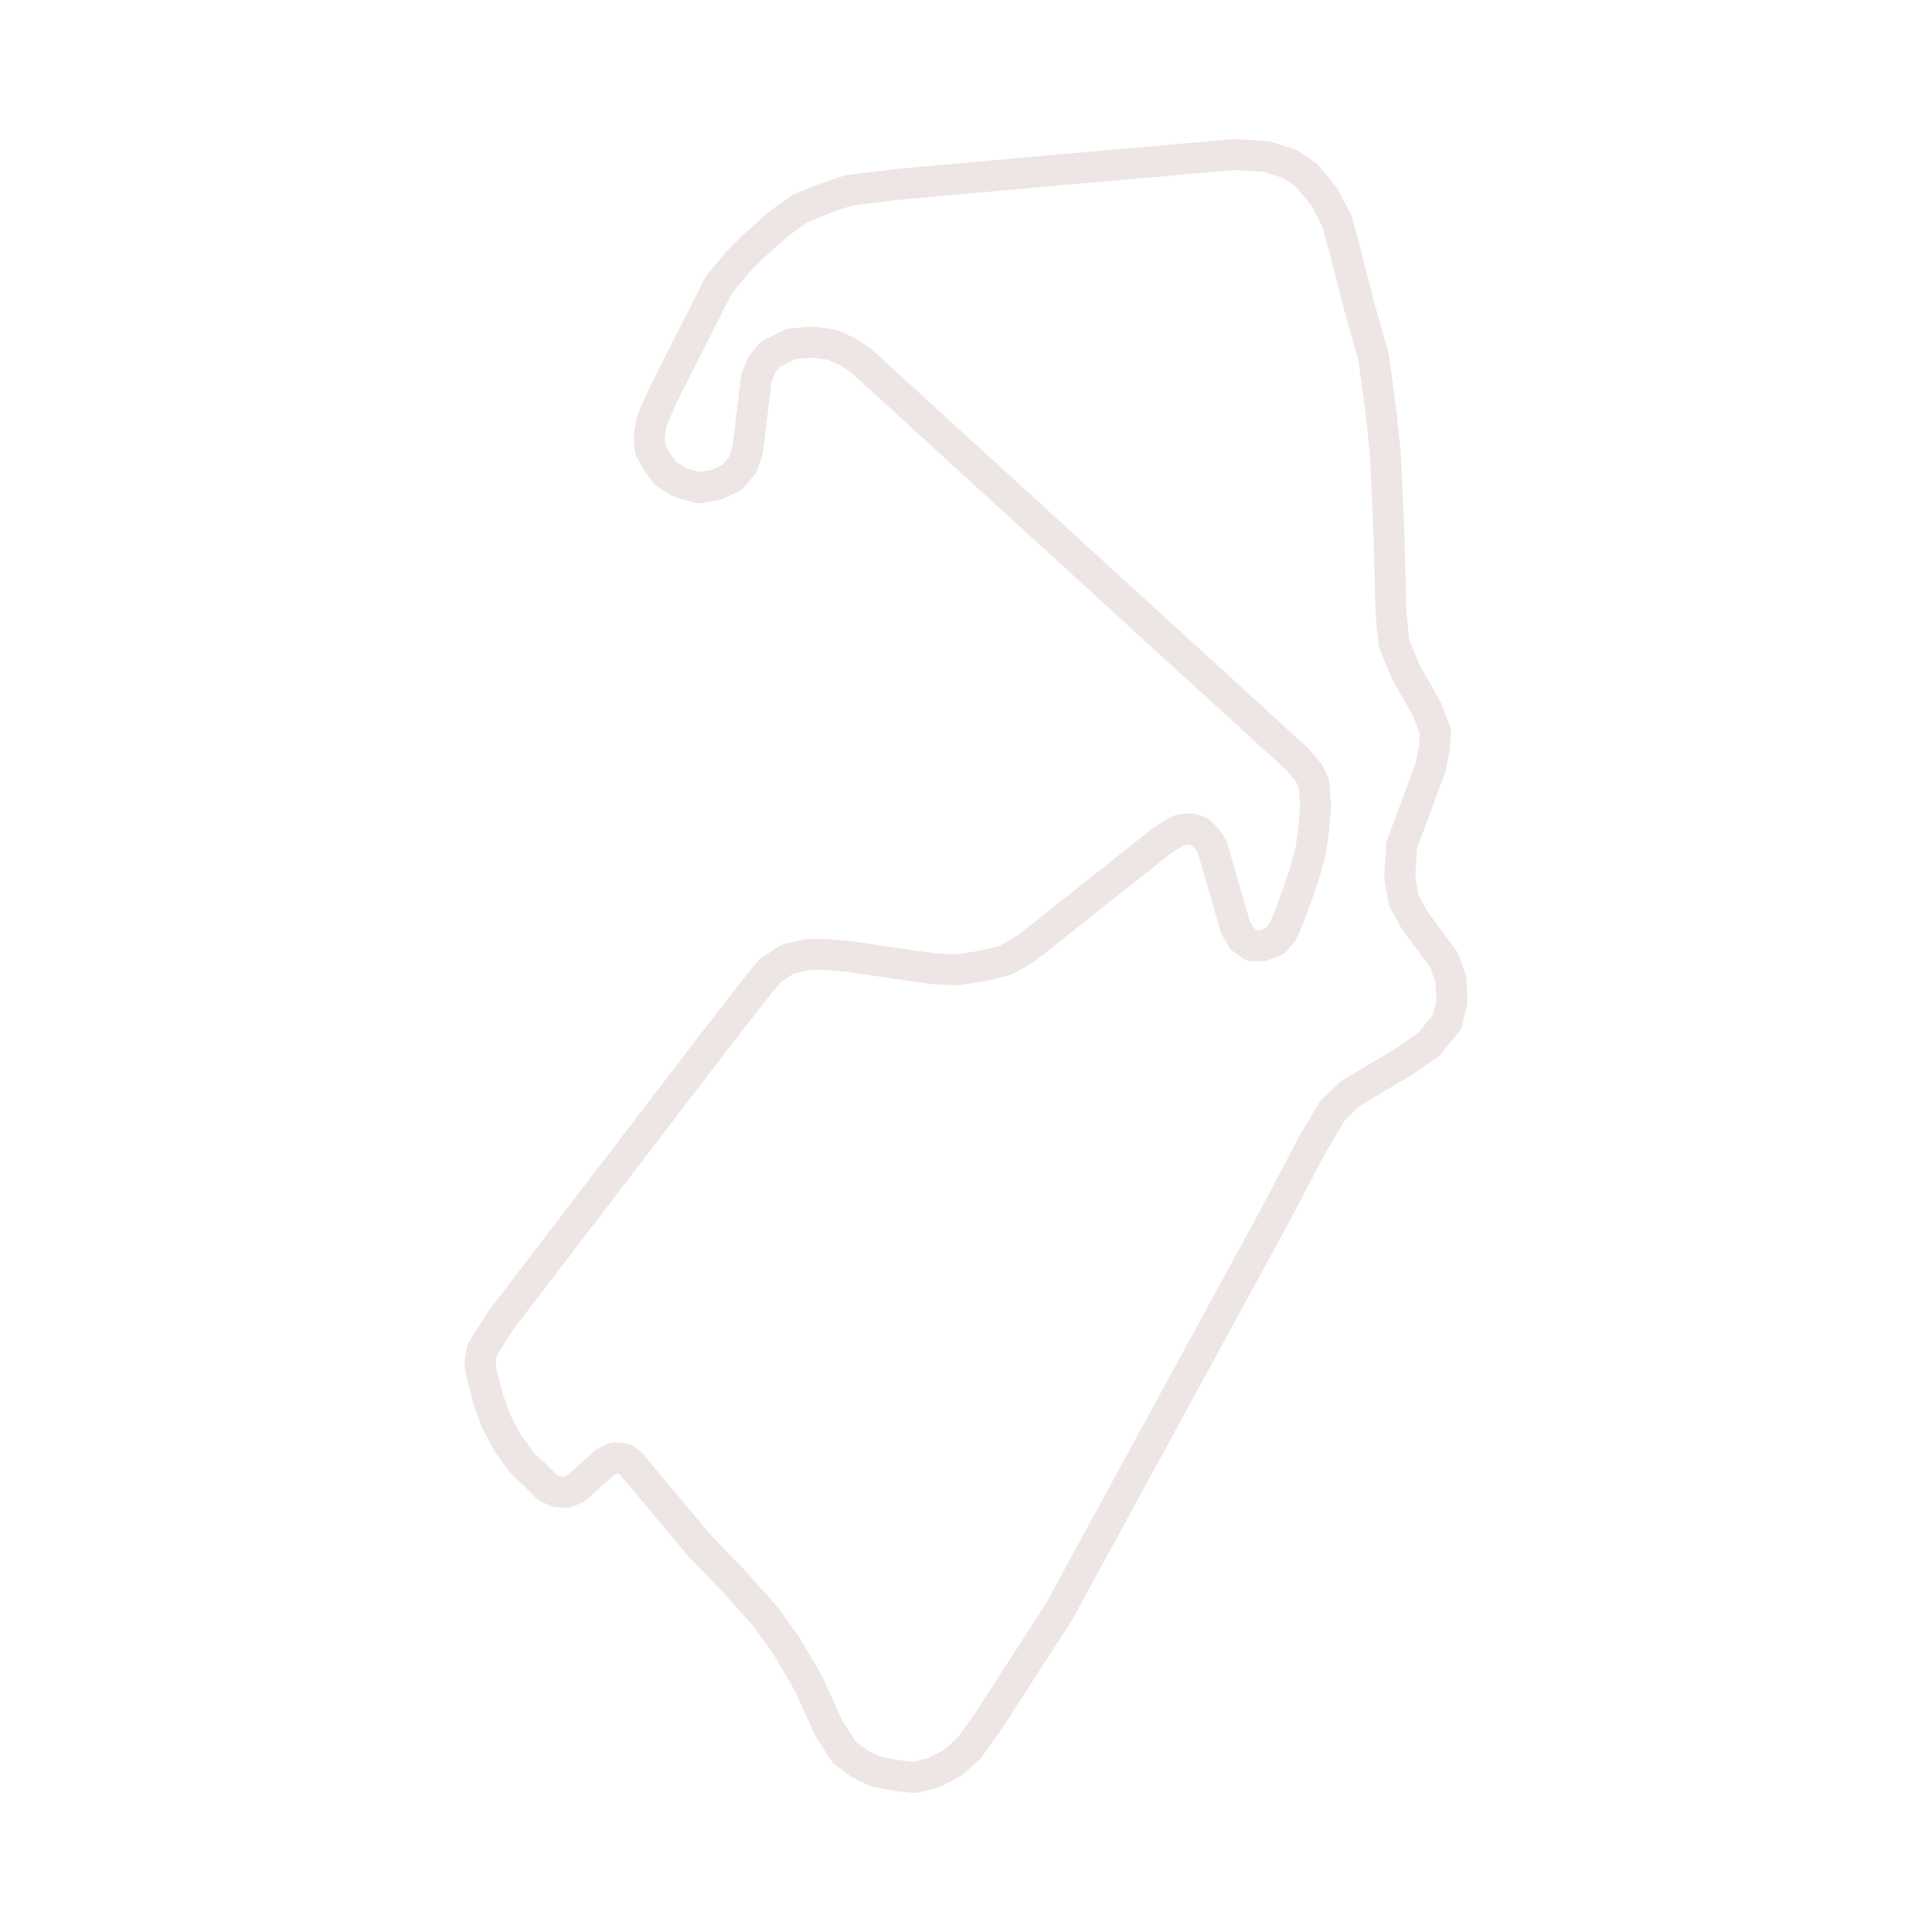
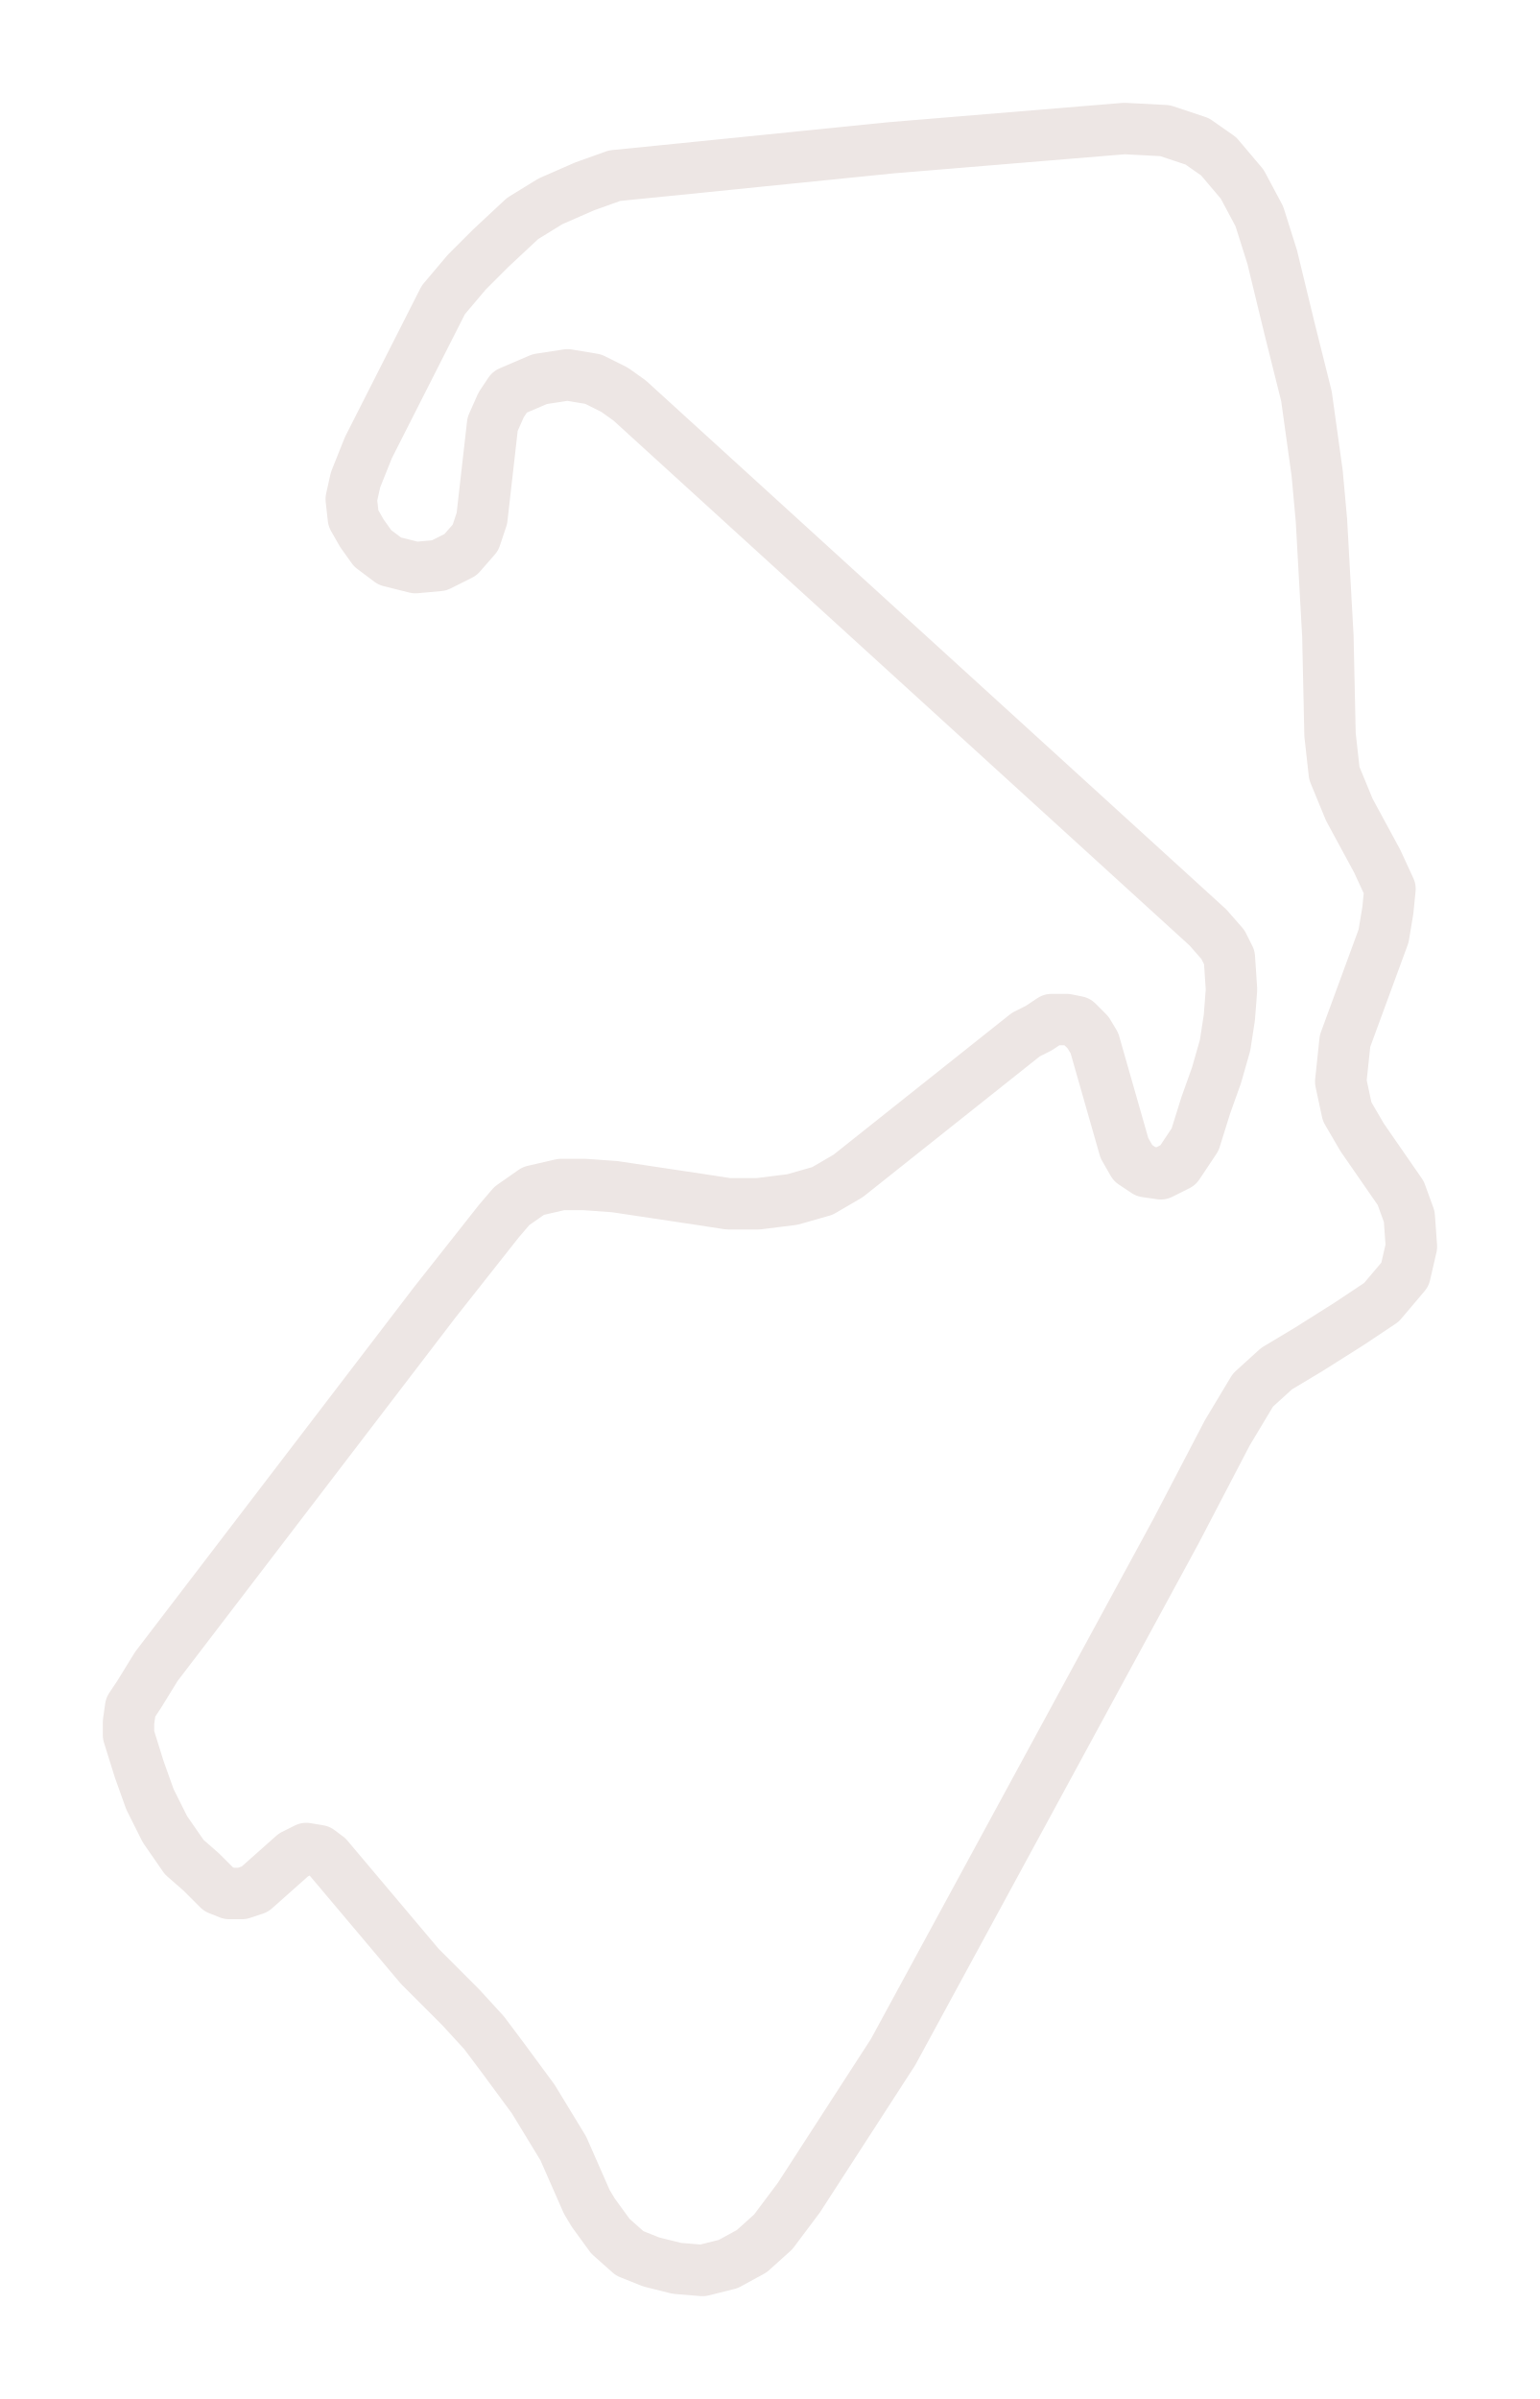
- <svg xmlns="http://www.w3.org/2000/svg" viewBox="0 0 200 200">
-   <path d="M109.5 17.6 L127.8 16.0 L131.1 16.2 L133.6 17.0 L135.2 18.1 L137.1 20.4 L138.4 22.9 L139.3 26.2 L140.7 31.7 L142.2 37.0 L143.0 43.0 L143.4 46.8 L143.8 55.8 L144.0 63.6 L144.3 66.6 L145.5 69.5 L147.7 73.4 L148.6 75.7 L148.5 77.4 L148.1 79.4 L145.1 87.5 L144.9 90.8 L145.3 93.2 L146.4 95.2 L149.5 99.4 L150.2 101.4 L150.3 103.7 L149.8 105.8 L147.9 108.1 L145.5 109.8 L142.3 111.7 L139.8 113.2 L138.0 114.9 L135.9 118.4 L131.9 126.0 L109.6 166.9 L102.3 178.2 L100.3 181.0 L98.6 182.5 L96.7 183.5 L94.7 184.0 L92.8 183.8 L90.7 183.4 L89.0 182.6 L87.4 181.4 L86.1 179.4 L85.7 178.7 L83.7 174.3 L81.5 170.5 L79.2 167.3 L77.5 165.4 L75.7 163.4 L72.5 160.1 L65.3 151.5 L64.6 151.0 L63.6 150.9 L62.6 151.4 L59.6 154.1 L58.6 154.5 L57.6 154.4 L56.7 154.0 L55.5 152.8 L54.1 151.5 L52.5 149.3 L51.3 147.0 L50.5 144.7 L49.8 142.0 L49.7 140.9 L49.9 139.8 L50.5 138.8 L51.9 136.6 L73.8 108.0 L78.7 101.7 L79.7 100.5 L81.5 99.3 L83.7 98.8 L85.4 98.8 L87.8 99.0 L94.6 100.0 L96.8 100.3 L99.1 100.4 L101.7 100.0 L104.1 99.4 L106.2 98.2 L120.2 87.1 L121.1 86.5 L122.2 85.9 L123.3 85.8 L124.2 86.1 L125.0 86.9 L125.5 87.7 L127.9 96.0 L128.6 97.2 L129.6 97.9 L130.7 97.9 L132.0 97.4 L132.8 96.4 L133.3 95.3 L134.3 92.6 L135.1 90.2 L135.7 88.0 L136.0 85.8 L136.2 83.5 L136.0 81.1 L135.5 80.0 L134.3 78.6 L89.1 37.3 L87.9 36.5 L86.2 35.7 L84.1 35.4 L81.9 35.6 L79.7 36.7 L78.9 37.7 L78.3 39.1 L77.4 46.6 L76.9 48.1 L75.8 49.4 L74.1 50.2 L72.3 50.5 L70.3 49.9 L68.9 49.0 L68.0 47.8 L67.3 46.5 L67.2 45.1 L67.5 43.5 L68.6 41.0 L74.4 29.5 L76.3 27.2 L78.1 25.4 L80.7 23.1 L82.8 21.6 L85.5 20.5 L87.9 19.7 L92.8 19.1 L109.5 17.6" fill="none" stroke="#EDE6E4" stroke-width="3.2" stroke-linejoin="round" stroke-linecap="round" />
+ <svg xmlns="http://www.w3.org/2000/svg" viewBox="0 0 71.9 112.0">
+   <path d="M41.6 6.9 L52.5 6.0 L54.4 6.1 L55.9 6.6 L56.9 7.3 L58.0 8.6 L58.8 10.1 L59.4 12.0 L60.2 15.3 L61.0 18.5 L61.5 22.1 L61.7 24.3 L62.0 29.7 L62.1 34.3 L62.3 36.1 L63.0 37.8 L64.3 40.2 L64.9 41.5 L64.8 42.5 L64.6 43.7 L62.8 48.6 L62.6 50.5 L62.9 51.9 L63.6 53.1 L65.4 55.7 L65.8 56.8 L65.9 58.2 L65.6 59.5 L64.5 60.8 L63.0 61.8 L61.1 63.0 L59.6 63.9 L58.5 64.9 L57.3 66.9 L54.9 71.5 L41.7 95.8 L37.3 102.6 L36.1 104.2 L35.1 105.1 L34.0 105.7 L32.8 106.0 L31.6 105.9 L30.4 105.6 L29.4 105.2 L28.5 104.4 L27.7 103.3 L27.4 102.8 L26.3 100.3 L24.9 98.0 L23.5 96.1 L22.6 94.9 L21.5 93.7 L19.6 91.8 L15.3 86.7 L14.9 86.4 L14.3 86.3 L13.7 86.6 L11.9 88.2 L11.3 88.4 L10.7 88.4 L10.2 88.2 L9.4 87.4 L8.6 86.7 L7.7 85.4 L7.0 84.0 L6.5 82.6 L6.0 81.0 L6.0 80.4 L6.1 79.7 L6.5 79.1 L7.3 77.8 L20.3 60.8 L23.3 57.0 L23.9 56.3 L24.9 55.6 L26.2 55.3 L27.3 55.3 L28.7 55.4 L32.7 56.0 L34.0 56.2 L35.4 56.2 L37.0 56.0 L38.4 55.6 L39.6 54.9 L47.9 48.3 L48.5 48.0 L49.1 47.6 L49.8 47.6 L50.3 47.7 L50.8 48.2 L51.1 48.7 L52.5 53.6 L52.9 54.3 L53.5 54.7 L54.2 54.8 L55.0 54.4 L55.4 53.8 L55.8 53.2 L56.3 51.6 L56.8 50.2 L57.2 48.8 L57.4 47.5 L57.5 46.2 L57.4 44.7 L57.1 44.1 L56.4 43.3 L29.4 18.7 L28.7 18.2 L27.7 17.7 L26.5 17.5 L25.2 17.7 L23.8 18.3 L23.4 18.9 L23.0 19.8 L22.5 24.2 L22.2 25.1 L21.5 25.9 L20.5 26.4 L19.4 26.5 L18.2 26.2 L17.4 25.6 L16.9 24.9 L16.5 24.2 L16.4 23.3 L16.6 22.4 L17.2 20.9 L20.7 14.0 L21.8 12.7 L22.9 11.6 L24.4 10.2 L25.7 9.4 L27.3 8.7 L28.7 8.2 L31.7 7.9 L41.6 6.9" fill="none" stroke="#EDE6E4" stroke-width="2.4" vector-effect="non-scaling-stroke" stroke-linejoin="round" stroke-linecap="round" />
</svg>
